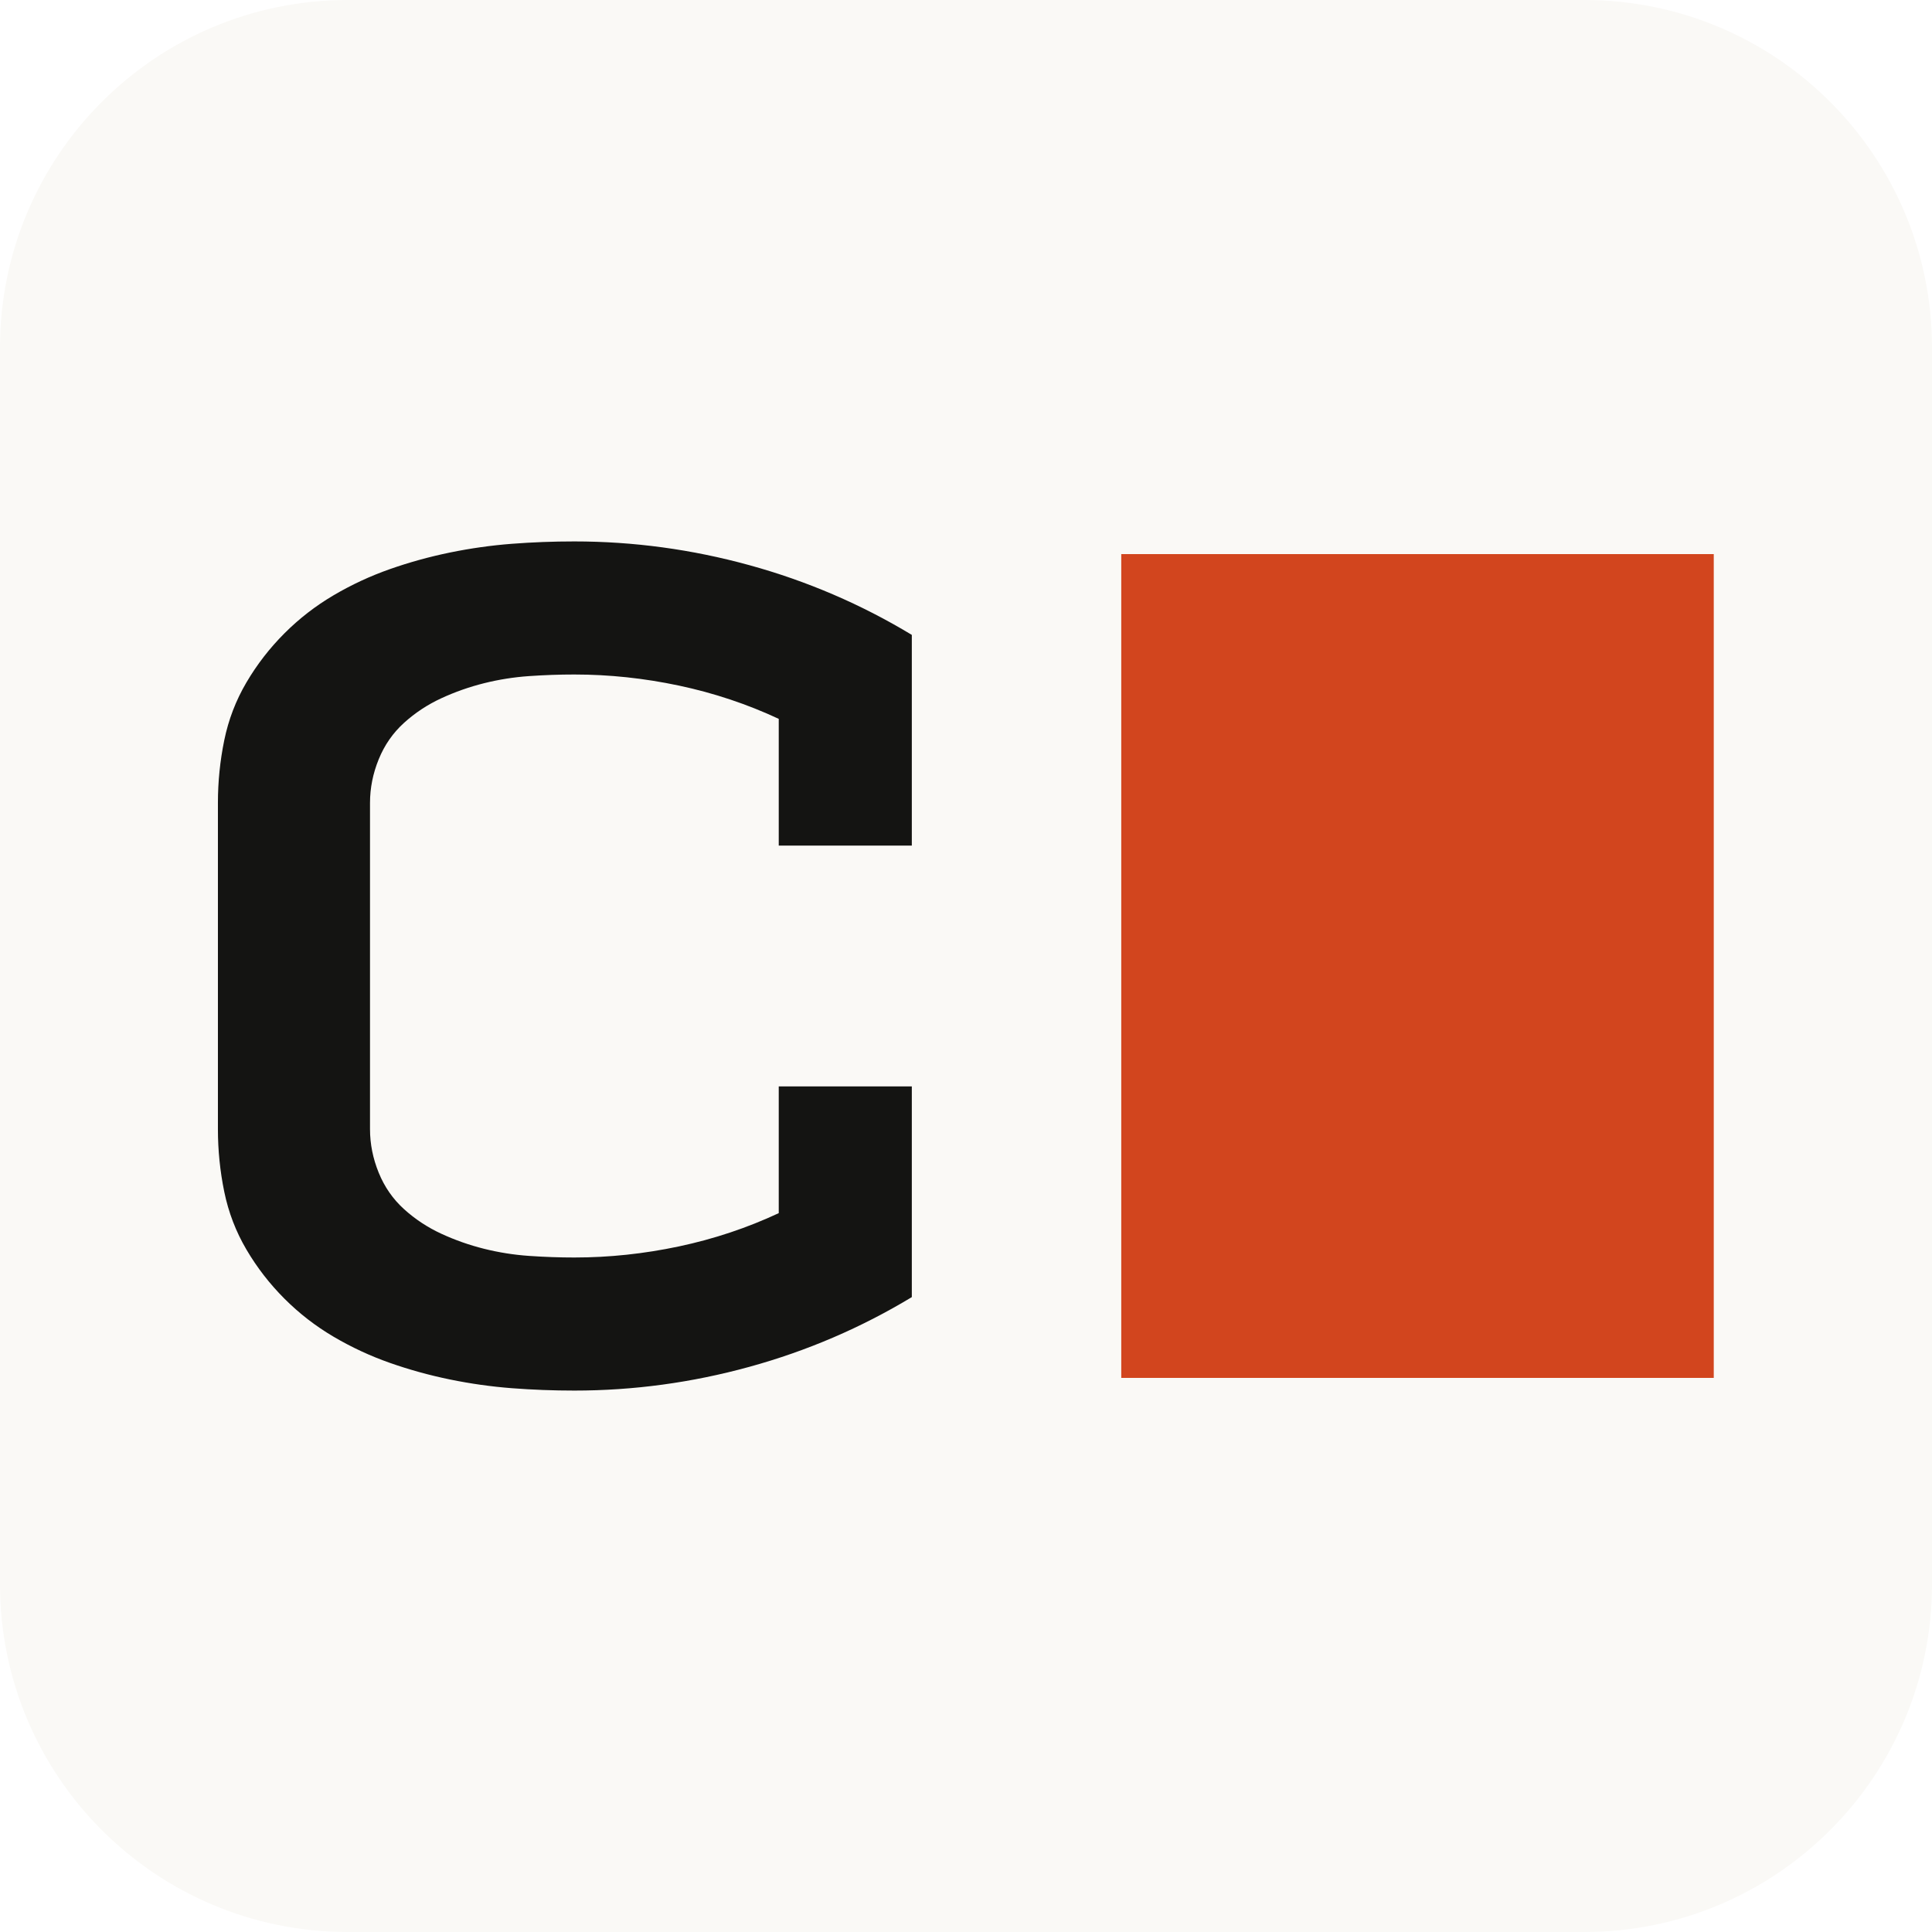
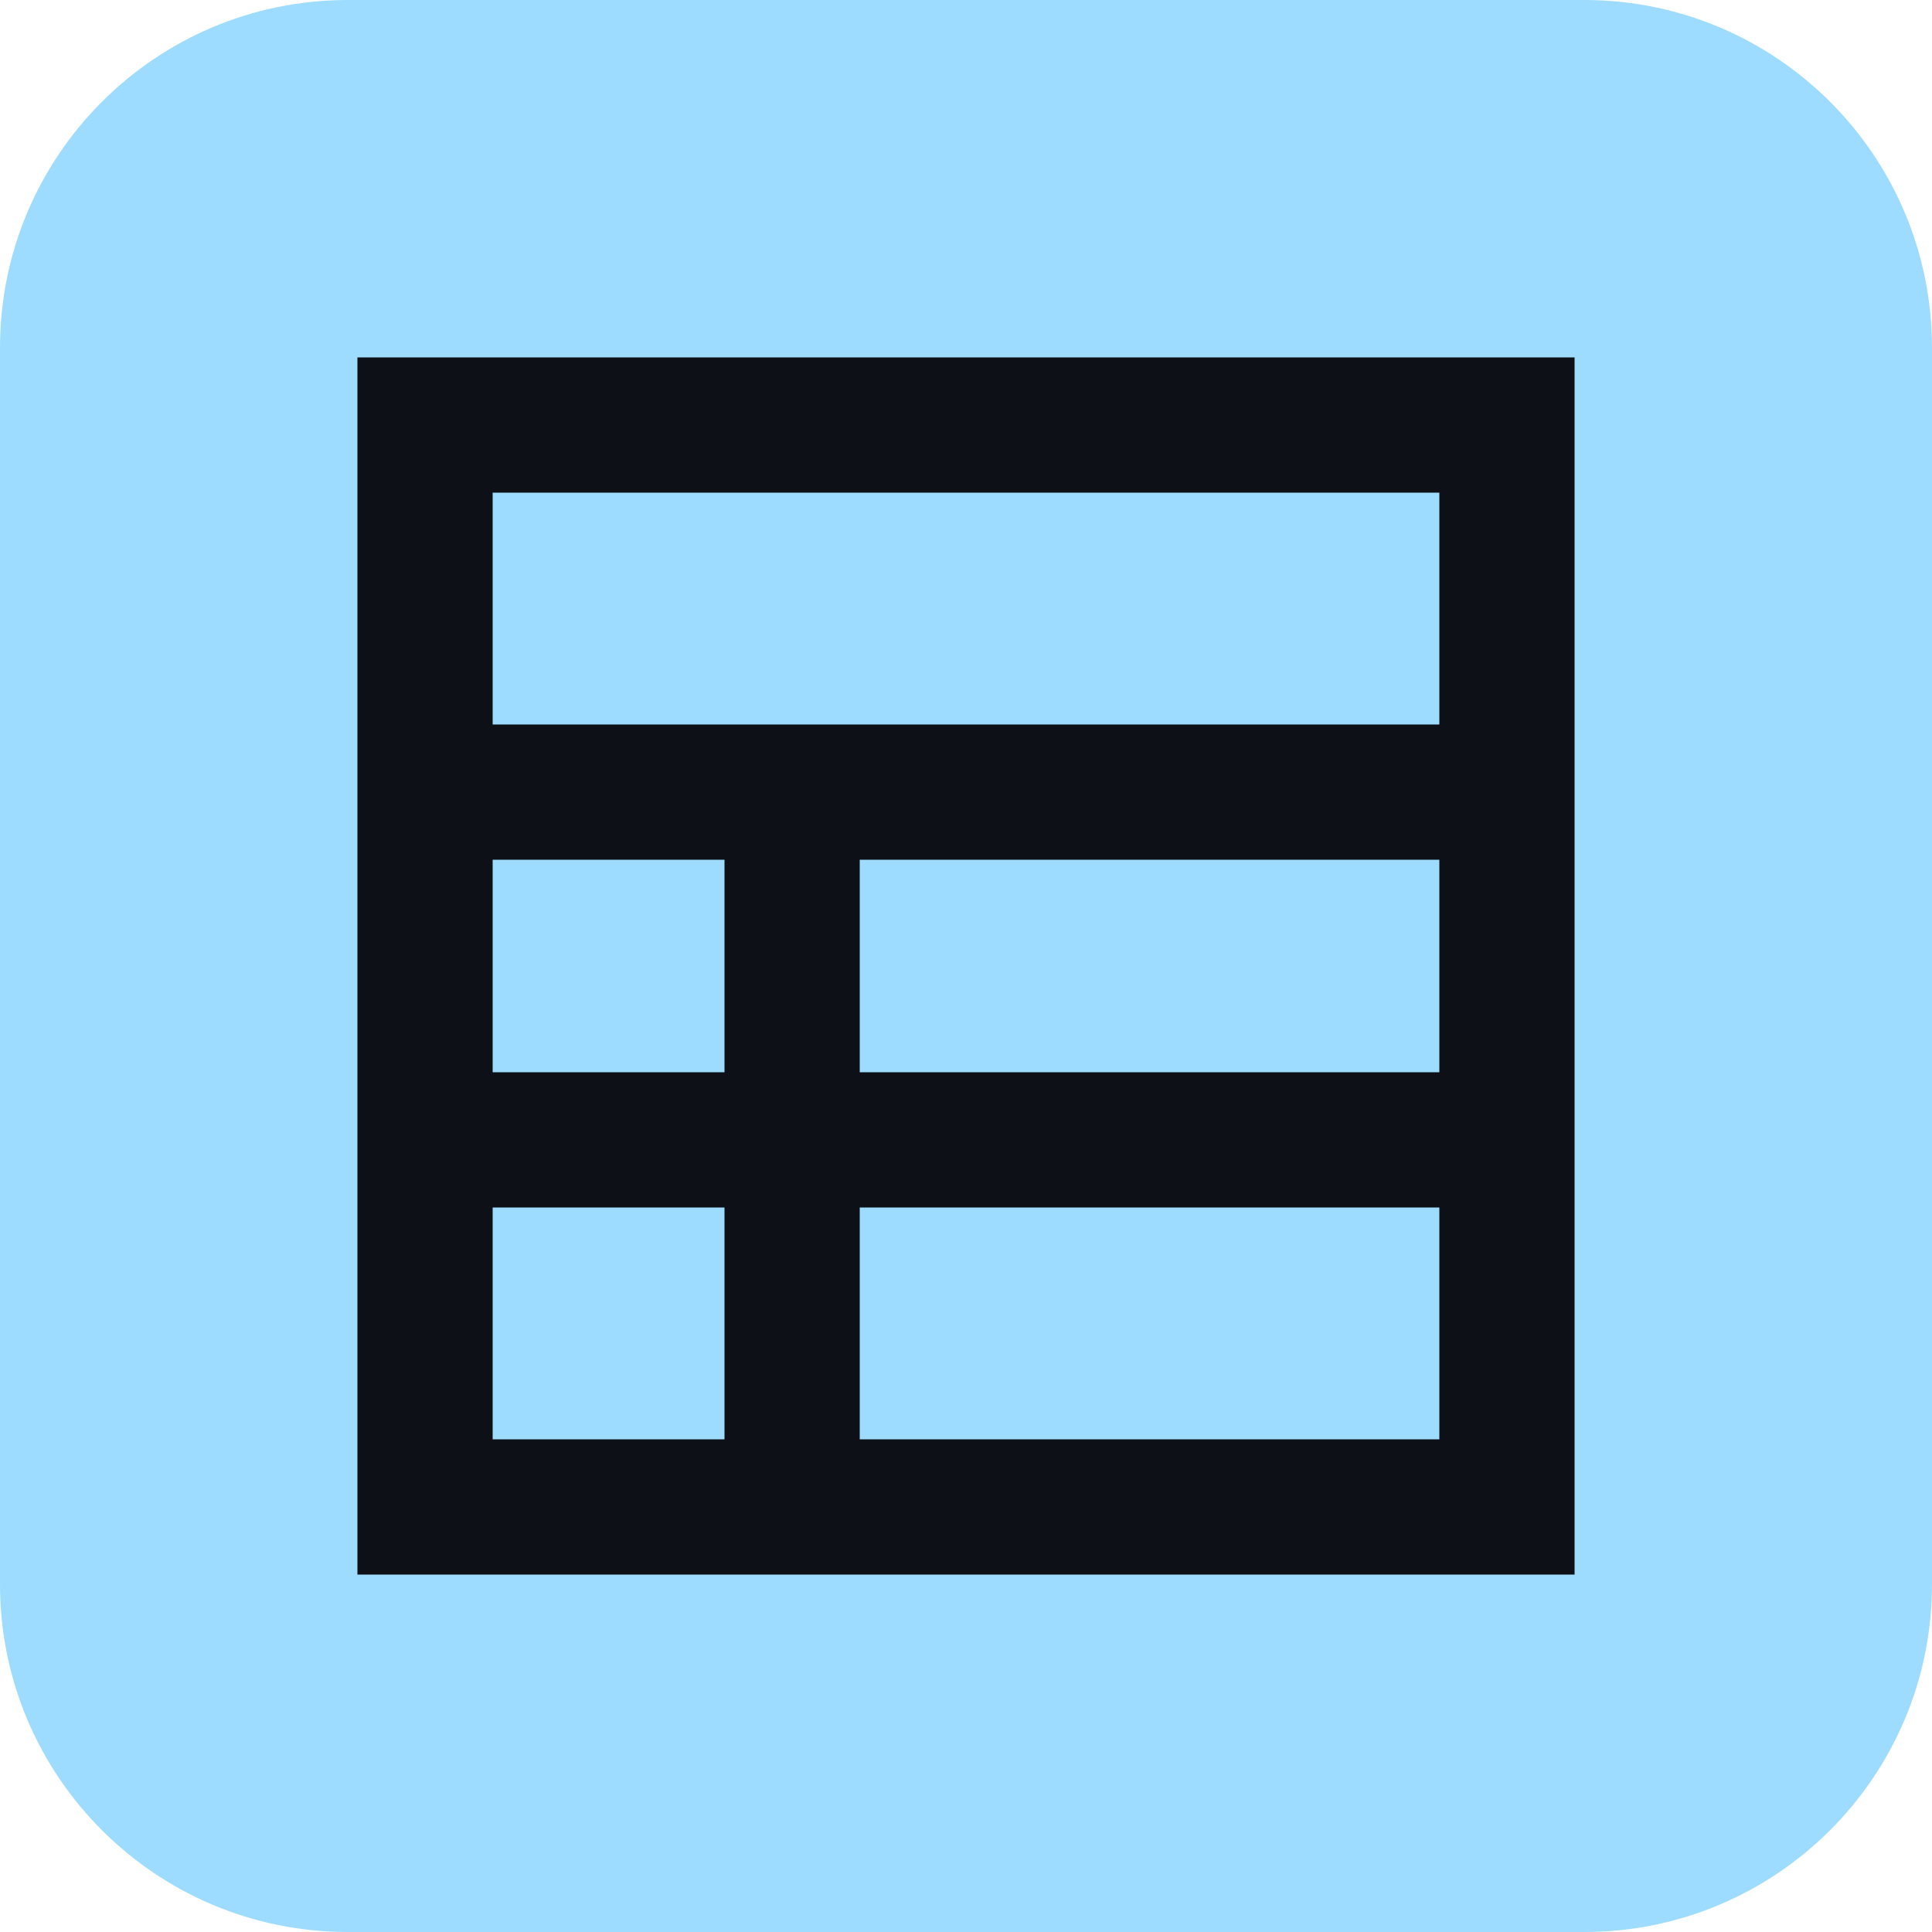
<svg xmlns="http://www.w3.org/2000/svg" viewBox="0 0 100 100">
-   <style>:root{color-scheme:light dark}.bg{fill:#FAF9F6}.ink{fill:#141412}.red{fill:#D2451E}@media(prefers-color-scheme:dark){.bg{fill:#121211}.ink{fill:#ECEAE4}.red{fill:#F06A42}}</style>
-   <rect class="bg" width="100" height="100" rx="18" />
-   <g transform="translate(50 50) scale(.82) translate(-50 -50)">
-     <path class="ink" d="M25.28 76.80L25.28 76.80Q23.28 76.80 21.33 76.65Q19.38 76.50 17.43 76.10Q15.48 75.70 13.63 75.05Q11.78 74.40 10.08 73.40Q8.38 72.40 6.98 71Q5.58 69.60 4.58 67.90Q3.58 66.20 3.18 64.25Q2.78 62.30 2.78 60.30L2.78 60.30L2.78 39.70Q2.78 37.70 3.18 35.75Q3.58 33.80 4.58 32.10Q5.58 30.40 6.98 29Q8.38 27.60 10.08 26.60Q11.78 25.60 13.63 24.95Q15.48 24.30 17.43 23.90Q19.38 23.50 21.33 23.35Q23.28 23.20 25.28 23.20L25.28 23.20Q30.88 23.20 36.33 24.70Q41.78 26.20 46.58 29.10L46.58 29.10L46.58 42.40L38.18 42.40L38.18 34.40Q35.18 33 31.88 32.30Q28.58 31.60 25.28 31.60L25.28 31.60Q23.88 31.60 22.43 31.70Q20.98 31.80 19.58 32.15Q18.18 32.50 16.88 33.10Q15.58 33.70 14.53 34.65Q13.48 35.60 12.93 36.95Q12.38 38.30 12.38 39.70L12.38 39.70L12.38 60.30Q12.38 61.70 12.93 63.05Q13.48 64.40 14.53 65.35Q15.58 66.30 16.88 66.90Q18.18 67.50 19.58 67.85Q20.98 68.20 22.43 68.30Q23.88 68.40 25.28 68.40L25.28 68.40Q28.58 68.40 31.88 67.70Q35.18 67 38.18 65.60L38.18 65.60L38.18 57.60L46.58 57.60L46.58 70.90Q41.78 73.80 36.33 75.30Q30.88 76.80 25.28 76.80Z" />
-     <rect class="red" x="59.8" y="24.0" width="37.4" height="52.0" />
+   <rect width="100" height="100" rx="18" fill="#9DDCFF" />
+   <g fill="none" stroke="#0D1117" stroke-width="7">
+     <rect x="22" y="22" width="56" height="56" />
+     <path d="M22 41h56M22 59h56M41 41v37" />
  </g>
</svg>
